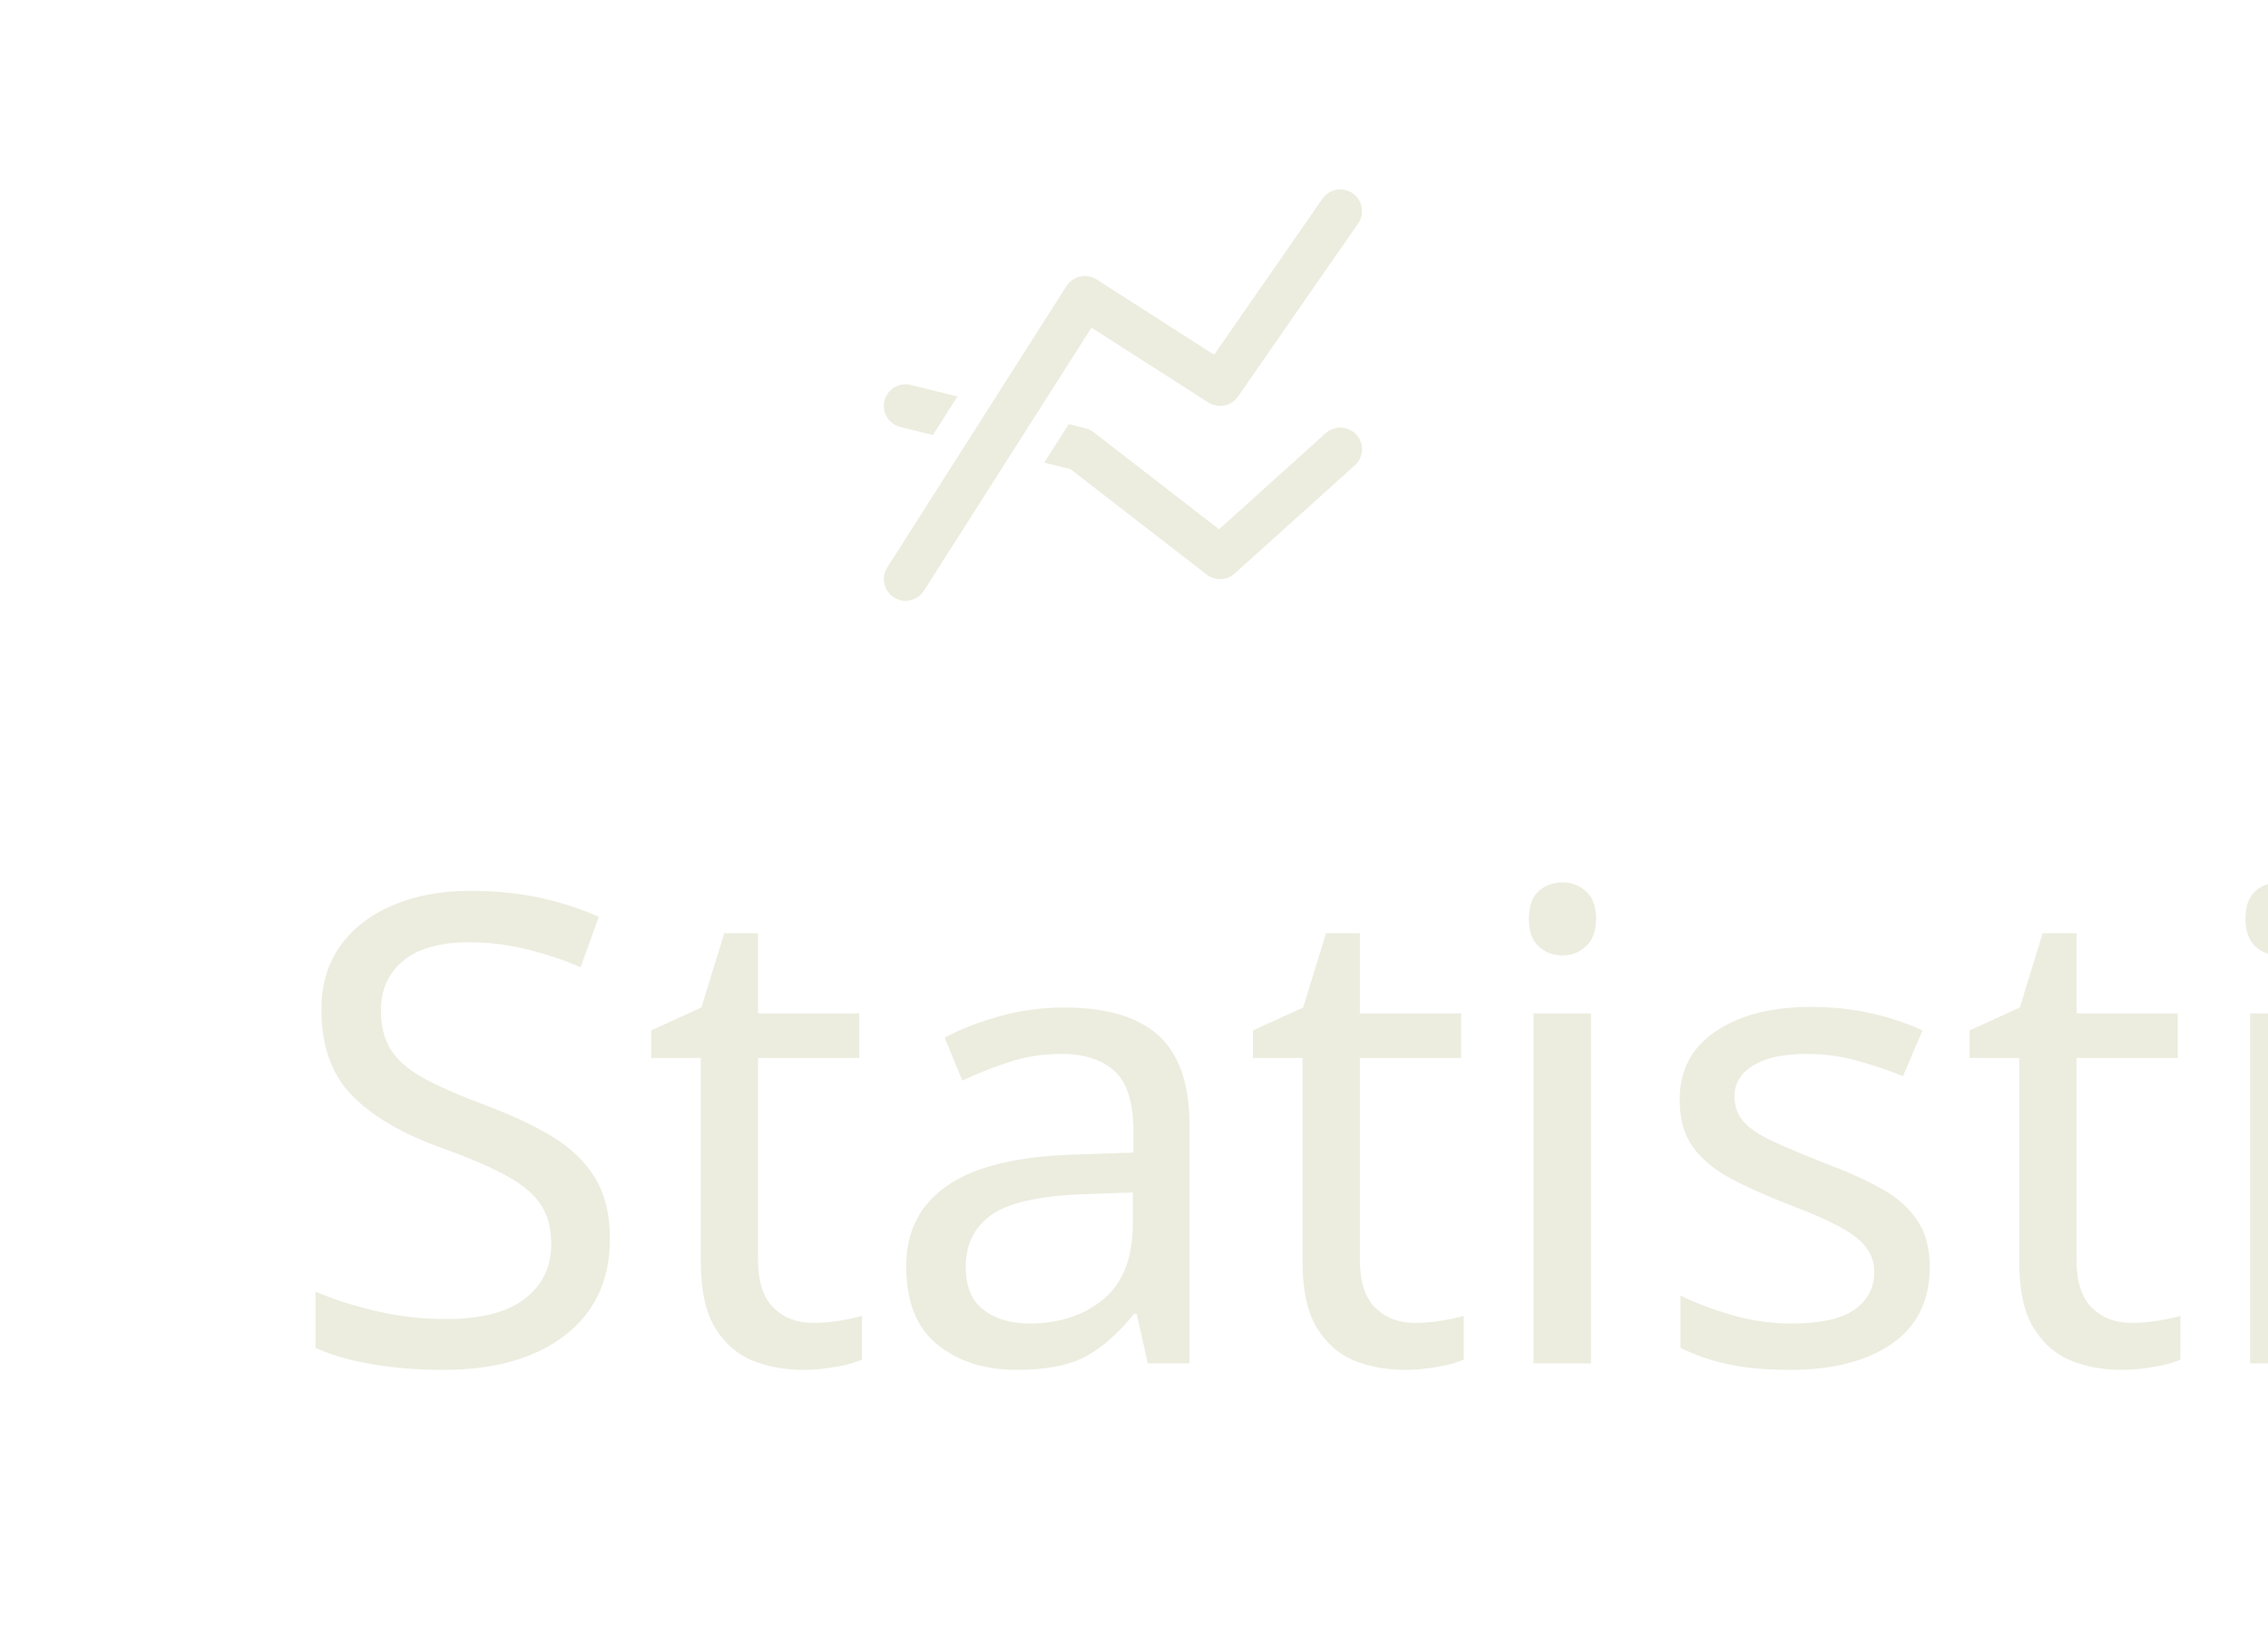
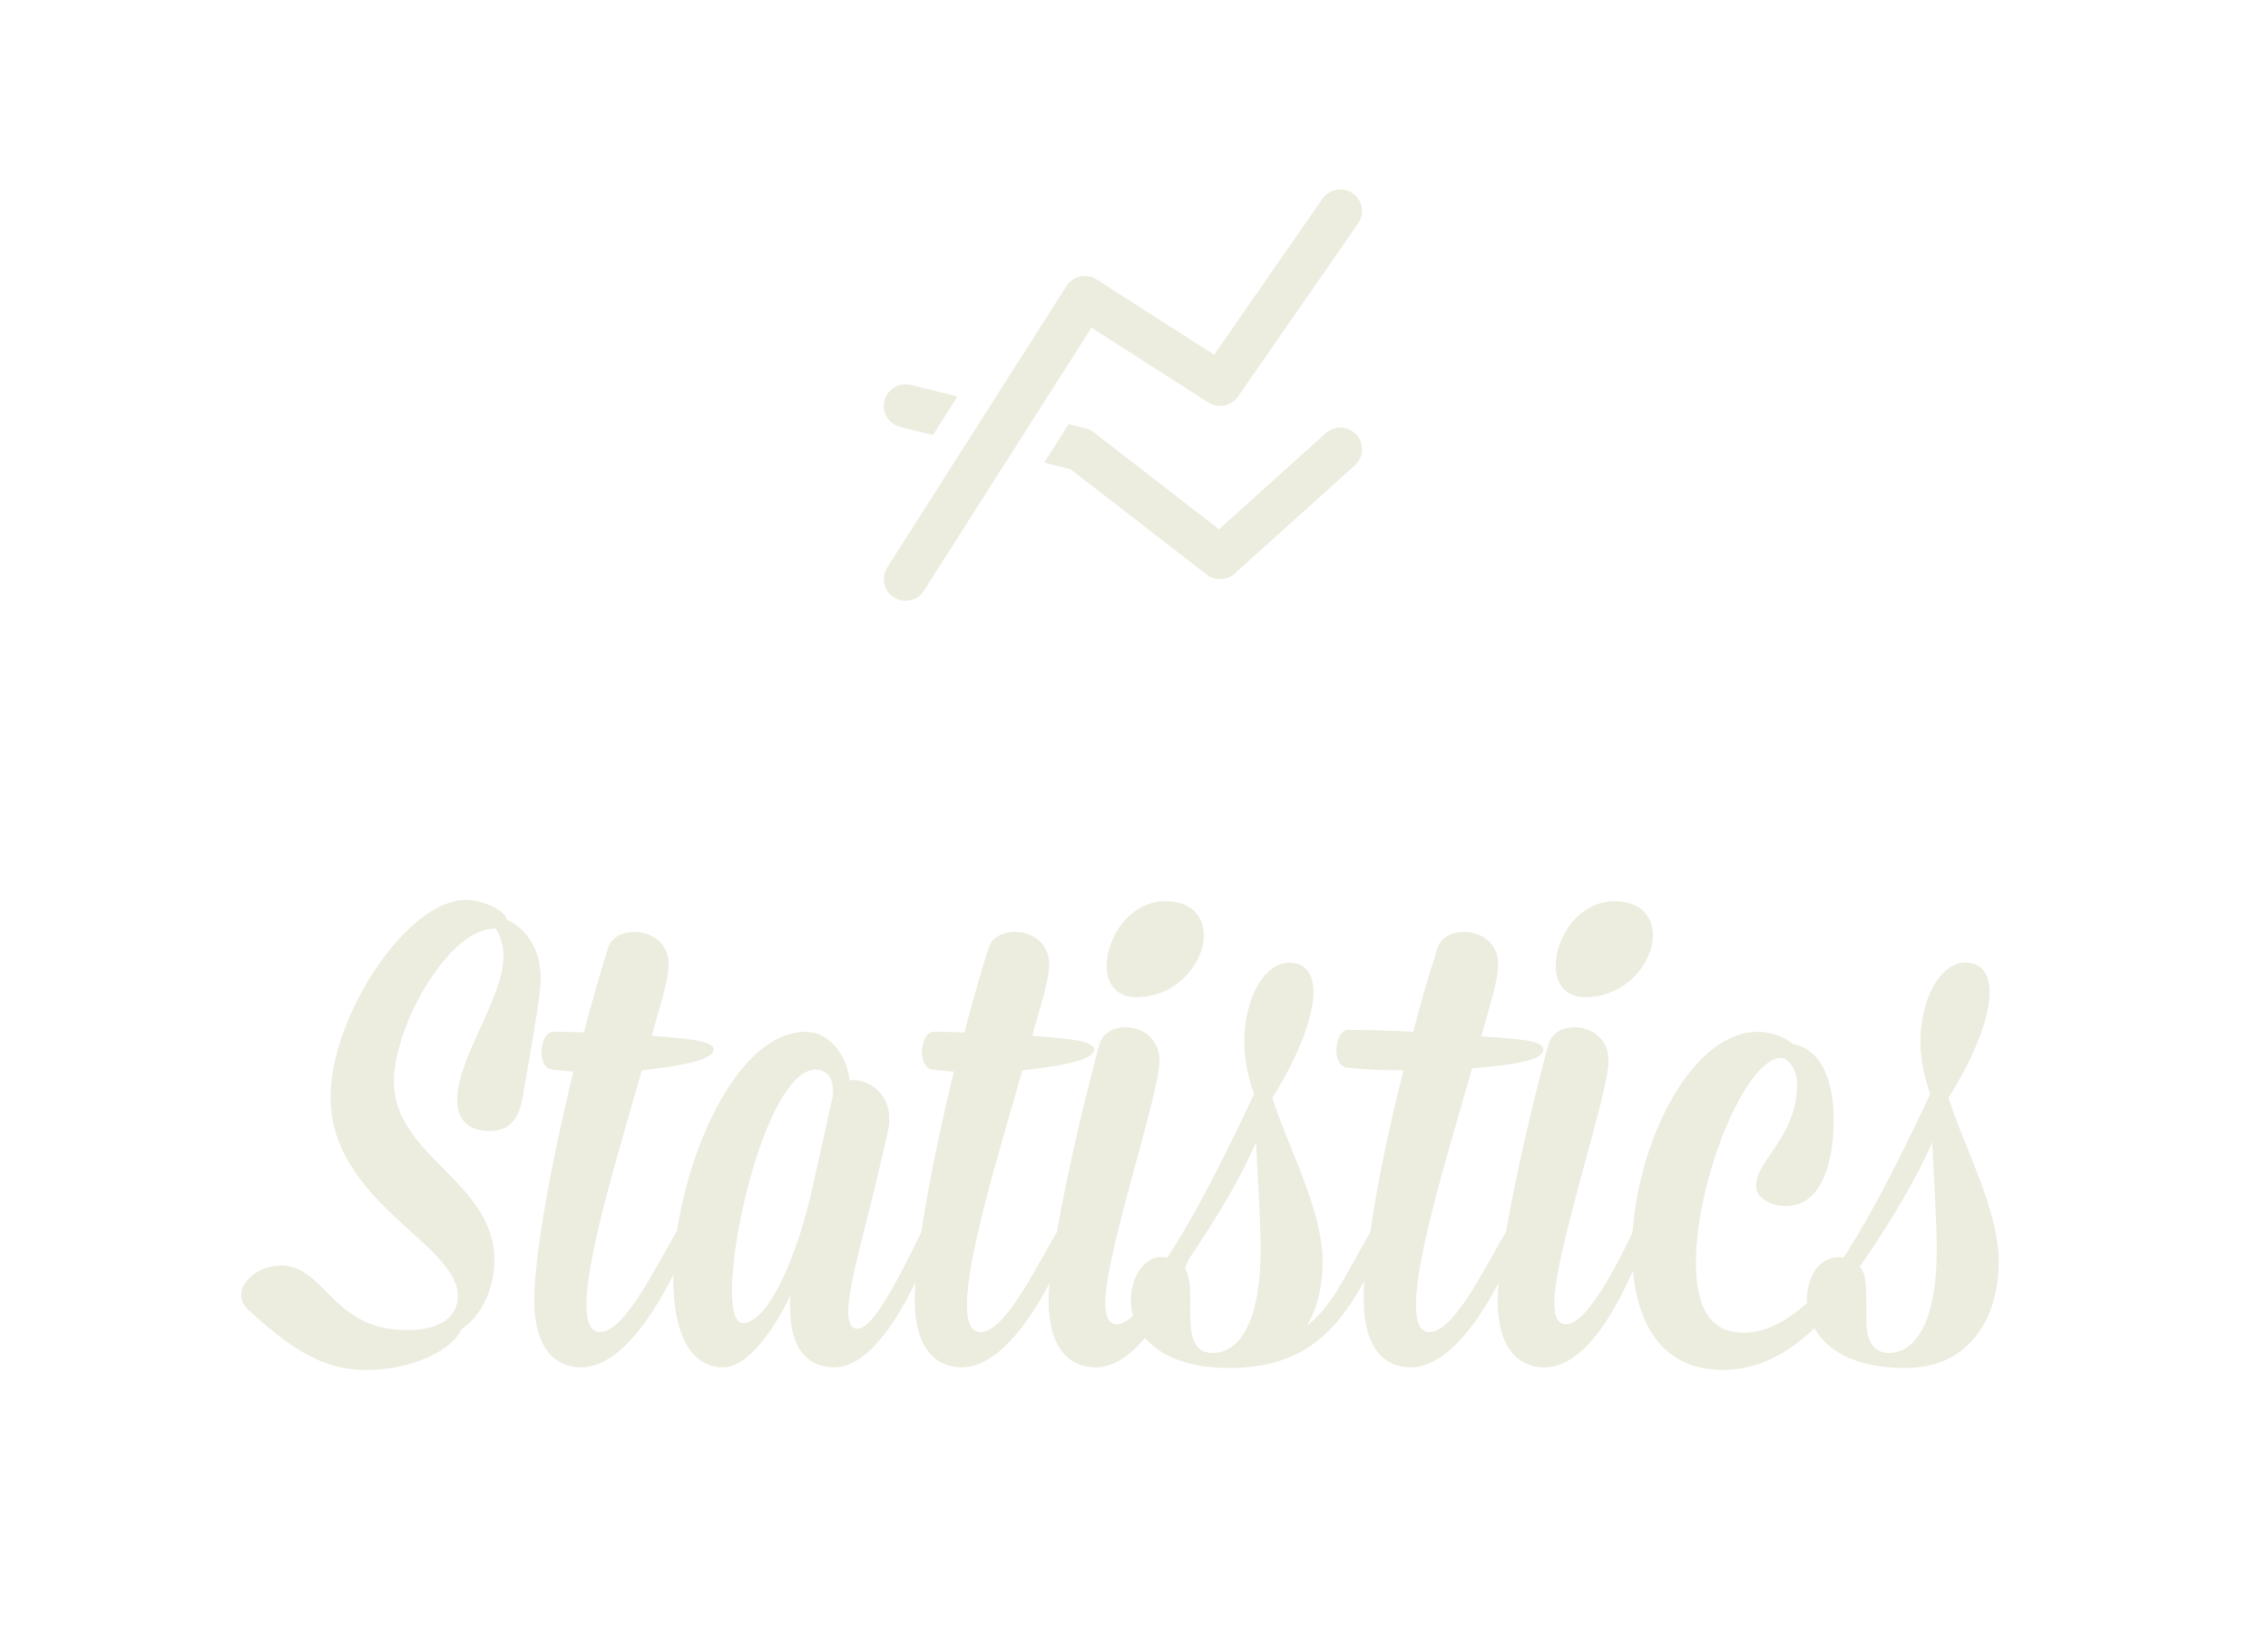
<svg xmlns="http://www.w3.org/2000/svg" version="1.1" id="Layer_1" x="0px" y="0px" width="175px" height="127px" viewBox="0 0 175 127" enable-background="new 0 0 175 127" xml:space="preserve">
-   <path fill="#ECEDDF" d="M69.468,32.935l2.516,0.624l1.894-2.973l-3.599-0.893c-0.9-0.224-1.81,0.322-2.032,1.218  C68.021,31.806,68.569,32.712,69.468,32.935z M102.294,33.415l-8.233,7.413l-9.682-7.492c-0.185-0.143-0.397-0.245-0.624-0.302  l-1.289-0.32l-1.895,2.974l2.029,0.503l10.512,8.135c0.305,0.234,0.667,0.351,1.029,0.351c0.404,0,0.807-0.145,1.125-0.431  l9.277-8.352c0.687-0.618,0.74-1.675,0.119-2.359C104.042,32.851,102.981,32.797,102.294,33.415z M84.218,25.276l9.017,5.772  c0.762,0.487,1.772,0.286,2.287-0.454l9.277-13.362c0.527-0.759,0.336-1.8-0.426-2.323c-0.763-0.525-1.807-0.335-2.334,0.424  l-8.354,12.033l-9.072-5.809c-0.376-0.24-0.832-0.32-1.269-0.226c-0.436,0.097-0.815,0.36-1.056,0.736L68.457,43.781  c-0.496,0.779-0.265,1.811,0.518,2.305c0.278,0.177,0.589,0.261,0.897,0.261c0.555,0,1.098-0.274,1.417-0.776L84.218,25.276z" />
-   <text transform="matrix(1 0 0 1 21.7832 105.1738)" fill="#ECEDDF" font-family="'Mission-Script'" font-size="50.361">Statistics</text>
+   <g>
+     <path fill="#ECEDDF" d="M69.468,32.935l2.516,0.624l1.894-2.973l-3.599-0.893c-0.9-0.224-1.81,0.322-2.032,1.218   C68.021,31.806,68.569,32.712,69.468,32.935z M102.294,33.415l-8.233,7.413l-9.682-7.492c-0.185-0.143-0.397-0.245-0.624-0.302   l-1.289-0.32l-1.895,2.974l2.029,0.503l10.512,8.135c0.305,0.234,0.667,0.351,1.029,0.351c0.404,0,0.807-0.145,1.125-0.431   l9.277-8.352c0.687-0.618,0.74-1.675,0.119-2.359C104.042,32.851,102.981,32.797,102.294,33.415z M84.218,25.276l9.017,5.772   c0.762,0.487,1.772,0.286,2.287-0.454l9.277-13.362c0.527-0.759,0.336-1.8-0.426-2.323c-0.763-0.525-1.807-0.335-2.334,0.424   l-8.354,12.033l-9.072-5.809c-0.376-0.24-0.832-0.32-1.269-0.226c-0.436,0.097-0.815,0.36-1.056,0.736L68.457,43.781   c-0.496,0.779-0.265,1.811,0.518,2.305c0.278,0.177,0.589,0.261,0.897,0.261c0.555,0,1.098-0.274,1.417-0.776L84.218,25.276z" />
+   </g>
+   <g>
+     <path fill="#ECEDDF" d="M38.148,97.218c0,2.468-1.259,4.532-2.518,5.287c-0.705,1.611-3.727,3.173-7.352,3.173   c-2.618,0-4.985-0.806-9.114-4.633c-0.353-0.353-0.554-0.705-0.554-1.158c0-1.107,1.41-2.266,3.071-2.266   c3.424,0,3.928,4.984,9.719,4.984c3.122,0,3.928-1.46,3.928-2.618c0-4.079-9.819-7.251-9.819-15.358   c0-6.243,5.892-15.206,10.423-15.206c1.41,0,3.072,0.855,3.173,1.511c2.014,0.956,2.618,2.971,2.618,4.481   c0,1.107-0.302,2.971-1.41,9.315c-0.302,1.712-1.107,2.518-2.567,2.518c-1.31,0-2.468-0.604-2.468-2.417   c0-3.223,3.575-7.855,3.575-11.078c0-0.755-0.201-1.46-0.604-2.115c-3.575-0.15-7.855,7.503-7.855,11.783   C30.394,89.212,38.148,91.125,38.148,97.218z" />
+     <path fill="#ECEDDF" d="M45.049,79.645c0.604-2.266,1.209-4.432,1.863-6.496c0.252-0.855,1.107-1.259,2.064-1.259   c1.259,0,2.618,0.806,2.618,2.518c0,1.259-0.755,3.475-1.309,5.489c2.467,0.201,4.783,0.353,4.783,1.057   c0,0.705-1.863,1.209-5.539,1.611c-1.913,6.647-4.279,14.452-4.279,18.077c0,1.31,0.302,2.115,1.057,2.115   c1.964,0,4.532-5.539,5.942-7.805c0.353-0.604,0.604-0.906,0.855-0.906c0.202,0,0.353,0.201,0.353,0.554   c0,0.201-0.05,0.504-0.201,0.855c-0.705,1.763-4.18,10.021-8.409,10.021c-1.964,0-3.625-1.409-3.625-5.187   c0-3.323,1.259-10.423,3.021-17.623l-1.611-0.151c-0.604-0.051-0.855-0.705-0.855-1.359c0-0.756,0.353-1.562,0.906-1.562   C43.438,79.594,44.243,79.594,45.049,79.645z" />
+     <path fill="#ECEDDF" d="M65.444,101.246c0,0.756,0.251,1.259,0.704,1.259c1.058,0,2.619-2.669,4.985-7.553   c0.252-0.554,0.654-0.856,0.906-0.856c0.151,0,0.303,0.151,0.303,0.504c0,0.201-0.051,0.504-0.202,0.855   c-0.704,1.763-3.877,10.021-7.754,10.021c-1.562,0-3.424-0.855-3.424-4.632c0-0.252,0-0.604,0.05-0.957   c-1.661,3.424-3.575,5.589-5.187,5.589c-2.719,0-3.877-2.92-3.877-6.848c0-7.654,4.431-19.034,10.222-19.034   c2.015,0,3.273,2.165,3.374,3.727h0.302c1.259,0,2.77,1.058,2.77,2.92c0,0.252,0,0.504-0.051,0.756   C67.206,93.391,65.444,98.829,65.444,101.246z M62.675,91.679l1.611-7.251c0-0.855-0.151-1.913-1.36-1.913   c-3.373,0-6.445,11.782-6.445,17.07c0,1.51,0.252,2.467,0.856,2.467C59.2,102.052,61.416,97.269,62.675,91.679z" />
+     <path fill="#ECEDDF" d="M74.409,79.645c0.604-2.266,1.209-4.432,1.863-6.496c0.252-0.855,1.107-1.259,2.064-1.259   c1.259,0,2.618,0.806,2.618,2.518c0,1.259-0.755,3.475-1.309,5.489c2.467,0.201,4.783,0.353,4.783,1.057   c0,0.705-1.863,1.209-5.539,1.611c-1.913,6.647-4.279,14.452-4.279,18.077c0,1.31,0.302,2.115,1.057,2.115   c1.964,0,4.532-5.539,5.942-7.805c0.353-0.604,0.604-0.906,0.855-0.906c0.202,0,0.353,0.201,0.353,0.554   c0,0.201-0.05,0.504-0.201,0.855c-0.705,1.763-4.18,10.021-8.409,10.021c-1.964,0-3.625-1.409-3.625-5.187   c0-3.323,1.259-10.423,3.021-17.623l-1.611-0.151c-0.604-0.051-0.855-0.705-0.855-1.359c0-0.756,0.353-1.562,0.906-1.562   C72.798,79.594,73.604,79.594,74.409,79.645z" />
+     <path fill="#ECEDDF" d="M85.287,100.491c0,1.058,0.252,1.661,0.906,1.661c1.863,0,4.633-6.093,5.187-7.2   c0.302-0.554,0.604-0.856,0.855-0.856c0.202,0,0.353,0.201,0.353,0.504c0,0.252-0.05,0.504-0.201,0.855   c-0.705,1.763-3.625,10.021-7.855,10.021c-1.964,0-3.625-1.409-3.625-5.187c0-3.021,1.913-12.336,3.928-19.738   c0.252-0.856,1.058-1.31,2.014-1.31c1.259,0,2.618,0.856,2.618,2.568C89.466,84.479,85.287,96.613,85.287,100.491z M85.388,74.508   c0-2.165,1.763-4.984,4.532-4.984c2.064,0,2.971,1.208,2.971,2.618c0,2.115-2.064,4.783-5.237,4.783   C86.093,76.925,85.388,75.817,85.388,74.508z" />
+     <path fill="#ECEDDF" d="M87.252,100.239c0-1.562,1.007-3.626,2.819-3.223c2.518-3.827,5.237-9.517,6.697-12.639   c-0.504-1.36-0.756-2.72-0.756-4.028c0-3.374,1.562-6.093,3.475-6.093c1.209,0,1.863,0.855,1.863,2.266   c0,1.863-1.058,4.783-3.172,8.157c1.107,3.626,3.877,8.61,3.877,12.639c0,1.763-0.353,3.475-1.209,4.935   c1.964-1.511,2.669-3.373,4.885-7.2c0.504-3.524,1.41-8.006,2.568-12.488c-1.461,0-2.921-0.05-4.331-0.201   c-0.604-0.05-0.855-0.705-0.855-1.359c0-0.755,0.353-1.561,0.906-1.561c1.359,0,3.172,0.05,5.035,0.15   c0.554-2.215,1.209-4.431,1.863-6.445c0.252-0.855,1.107-1.259,2.064-1.259c1.259,0,2.618,0.806,2.618,2.518   c0,1.259-0.755,3.525-1.309,5.539c2.971,0.201,4.783,0.303,4.783,1.007c0,0.655-1.158,1.108-5.488,1.461   c-1.914,6.697-4.331,14.552-4.331,18.228c0,1.31,0.303,2.115,1.058,2.115c1.964,0,4.532-5.539,5.942-7.805   c0.353-0.604,0.604-0.906,0.855-0.906c0.201,0,0.353,0.201,0.353,0.554c0,0.201-0.05,0.504-0.201,0.855   c-0.705,1.763-4.18,10.021-8.409,10.021c-1.964,0-3.626-1.409-3.626-5.187c0-0.453,0-0.956,0.051-1.51   c-2.316,4.33-5.136,6.747-10.423,6.747C89.216,105.526,87.252,102.656,87.252,100.239z M91.33,97.722   c1.31,1.46-0.705,6.646,2.266,6.646c1.662,0,3.677-1.712,3.677-8.057c0-1.712-0.202-5.136-0.353-8.208   C95.309,91.83,92.841,95.506,91.33,97.722z" />
+     <path fill="#ECEDDF" d="M119.935,100.491c0,1.058,0.252,1.661,0.906,1.661c1.863,0,4.633-6.093,5.187-7.2   c0.302-0.554,0.604-0.856,0.855-0.856c0.202,0,0.353,0.201,0.353,0.504c0,0.252-0.05,0.504-0.201,0.855   c-0.705,1.763-3.625,10.021-7.855,10.021c-1.964,0-3.625-1.409-3.625-5.187c0-3.021,1.913-12.336,3.928-19.738   c0.252-0.856,1.058-1.31,2.014-1.31c1.259,0,2.618,0.856,2.618,2.568C124.113,84.479,119.935,96.613,119.935,100.491z    M120.035,74.508c0-2.165,1.763-4.984,4.532-4.984c2.064,0,2.971,1.208,2.971,2.618c0,2.115-2.064,4.783-5.237,4.783   C120.74,76.925,120.035,75.817,120.035,74.508z" />
+     <path fill="#ECEDDF" d="M137.458,81.608c-2.82,0-6.597,9.517-6.597,15.761c0,3.373,1.007,5.438,3.676,5.438   c3.979,0,7.604-4.985,9.014-7.855c0.252-0.554,0.554-0.756,0.806-0.756c0.201,0,0.353,0.151,0.353,0.504   c0,0.201-0.051,0.453-0.151,0.755c-1.762,4.331-5.841,10.223-11.632,10.223c-5.035,0-6.999-4.129-6.999-9.266   c0-7.503,4.33-16.818,9.719-16.818c1.107,0,2.114,0.453,2.719,0.957c2.266,0.402,3.122,3.021,3.122,5.74   c0,3.626-1.007,6.747-3.727,6.747c-1.158,0-2.266-0.654-2.266-1.561c0-2.015,3.172-3.727,3.172-7.905   C138.666,82.515,137.962,81.608,137.458,81.608z" />
+     <path fill="#ECEDDF" d="M148.94,84.378c-0.503-1.36-0.755-2.72-0.755-4.028c0-3.374,1.561-6.093,3.475-6.093   c1.208,0,1.863,0.855,1.863,2.266c0,1.863-1.058,4.783-3.173,8.157c1.108,3.626,3.877,8.61,3.877,12.639   c0,4.079-2.064,8.208-7.2,8.208c-5.64,0-7.604-2.87-7.604-5.287c0-1.763,1.007-3.524,2.82-3.223   C144.762,93.189,147.48,87.5,148.94,84.378z M143.503,97.722c0.554,0.604,0.503,1.561,0.503,4.078c0,1.662,0.554,2.568,1.763,2.568   c1.662,0,3.676-1.712,3.676-8.057c0-1.712-0.201-5.136-0.353-8.208C147.48,91.83,145.014,95.506,143.503,97.722z" />
+   </g>
</svg>
